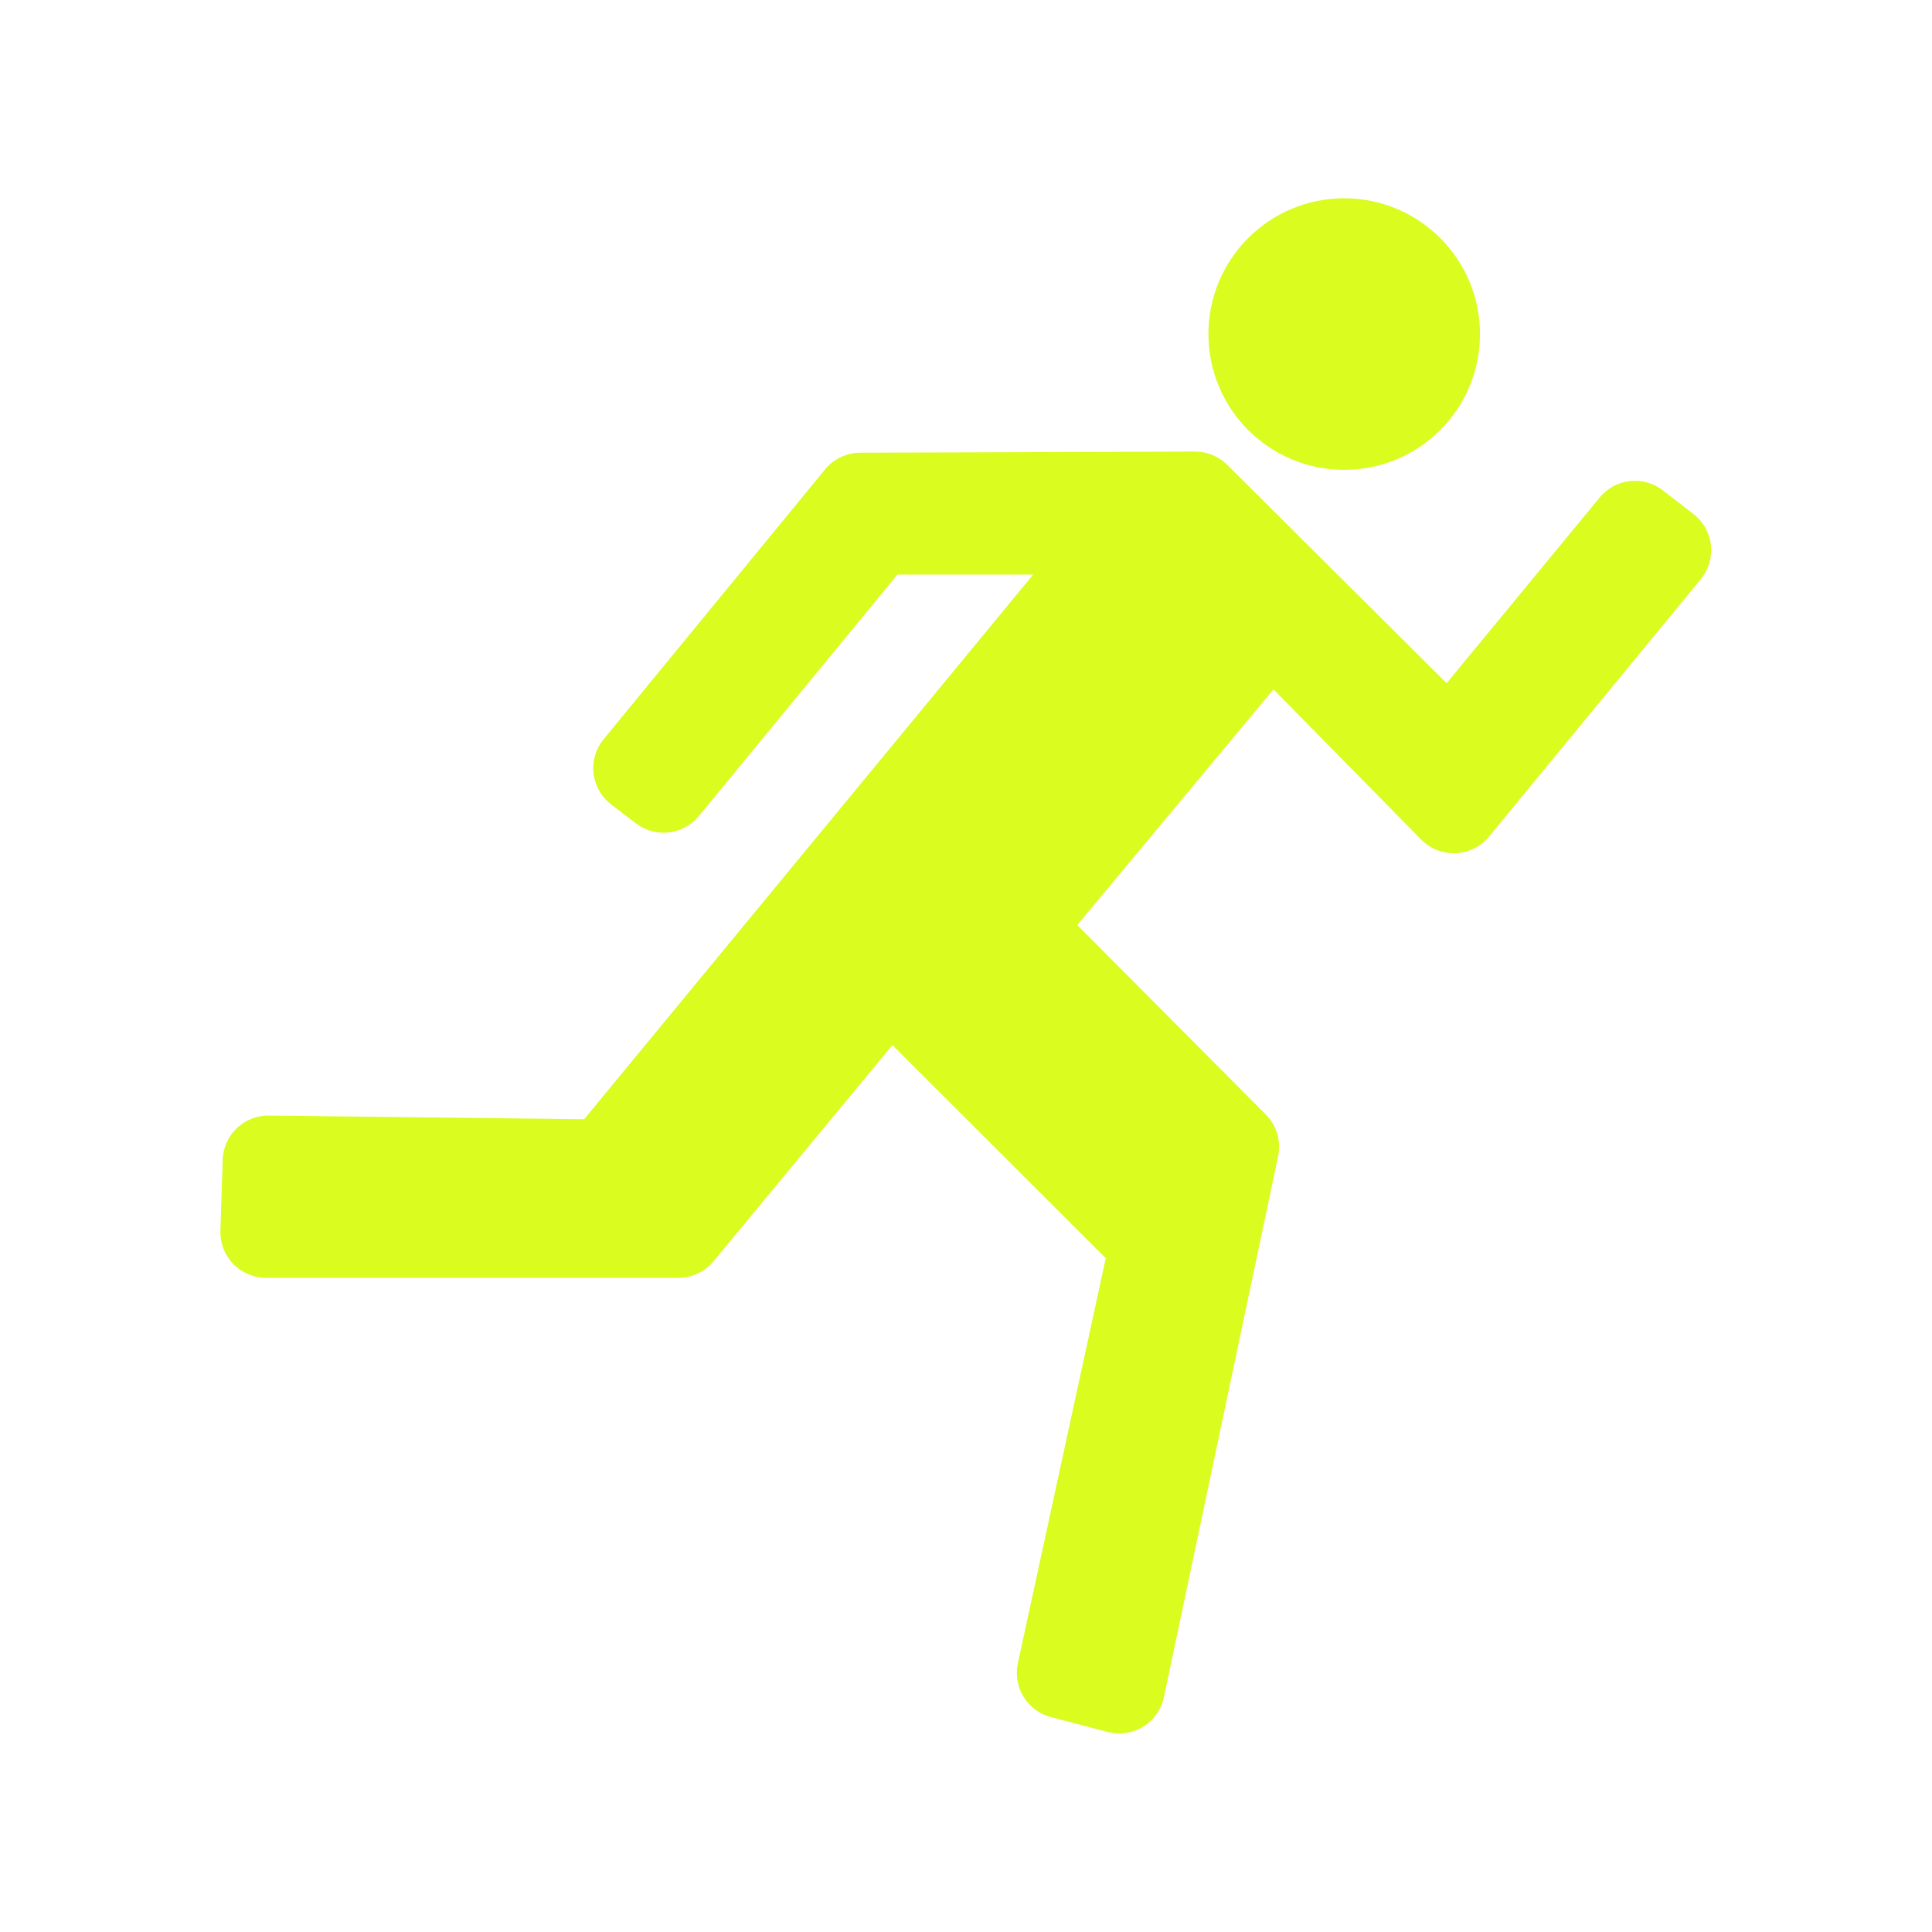
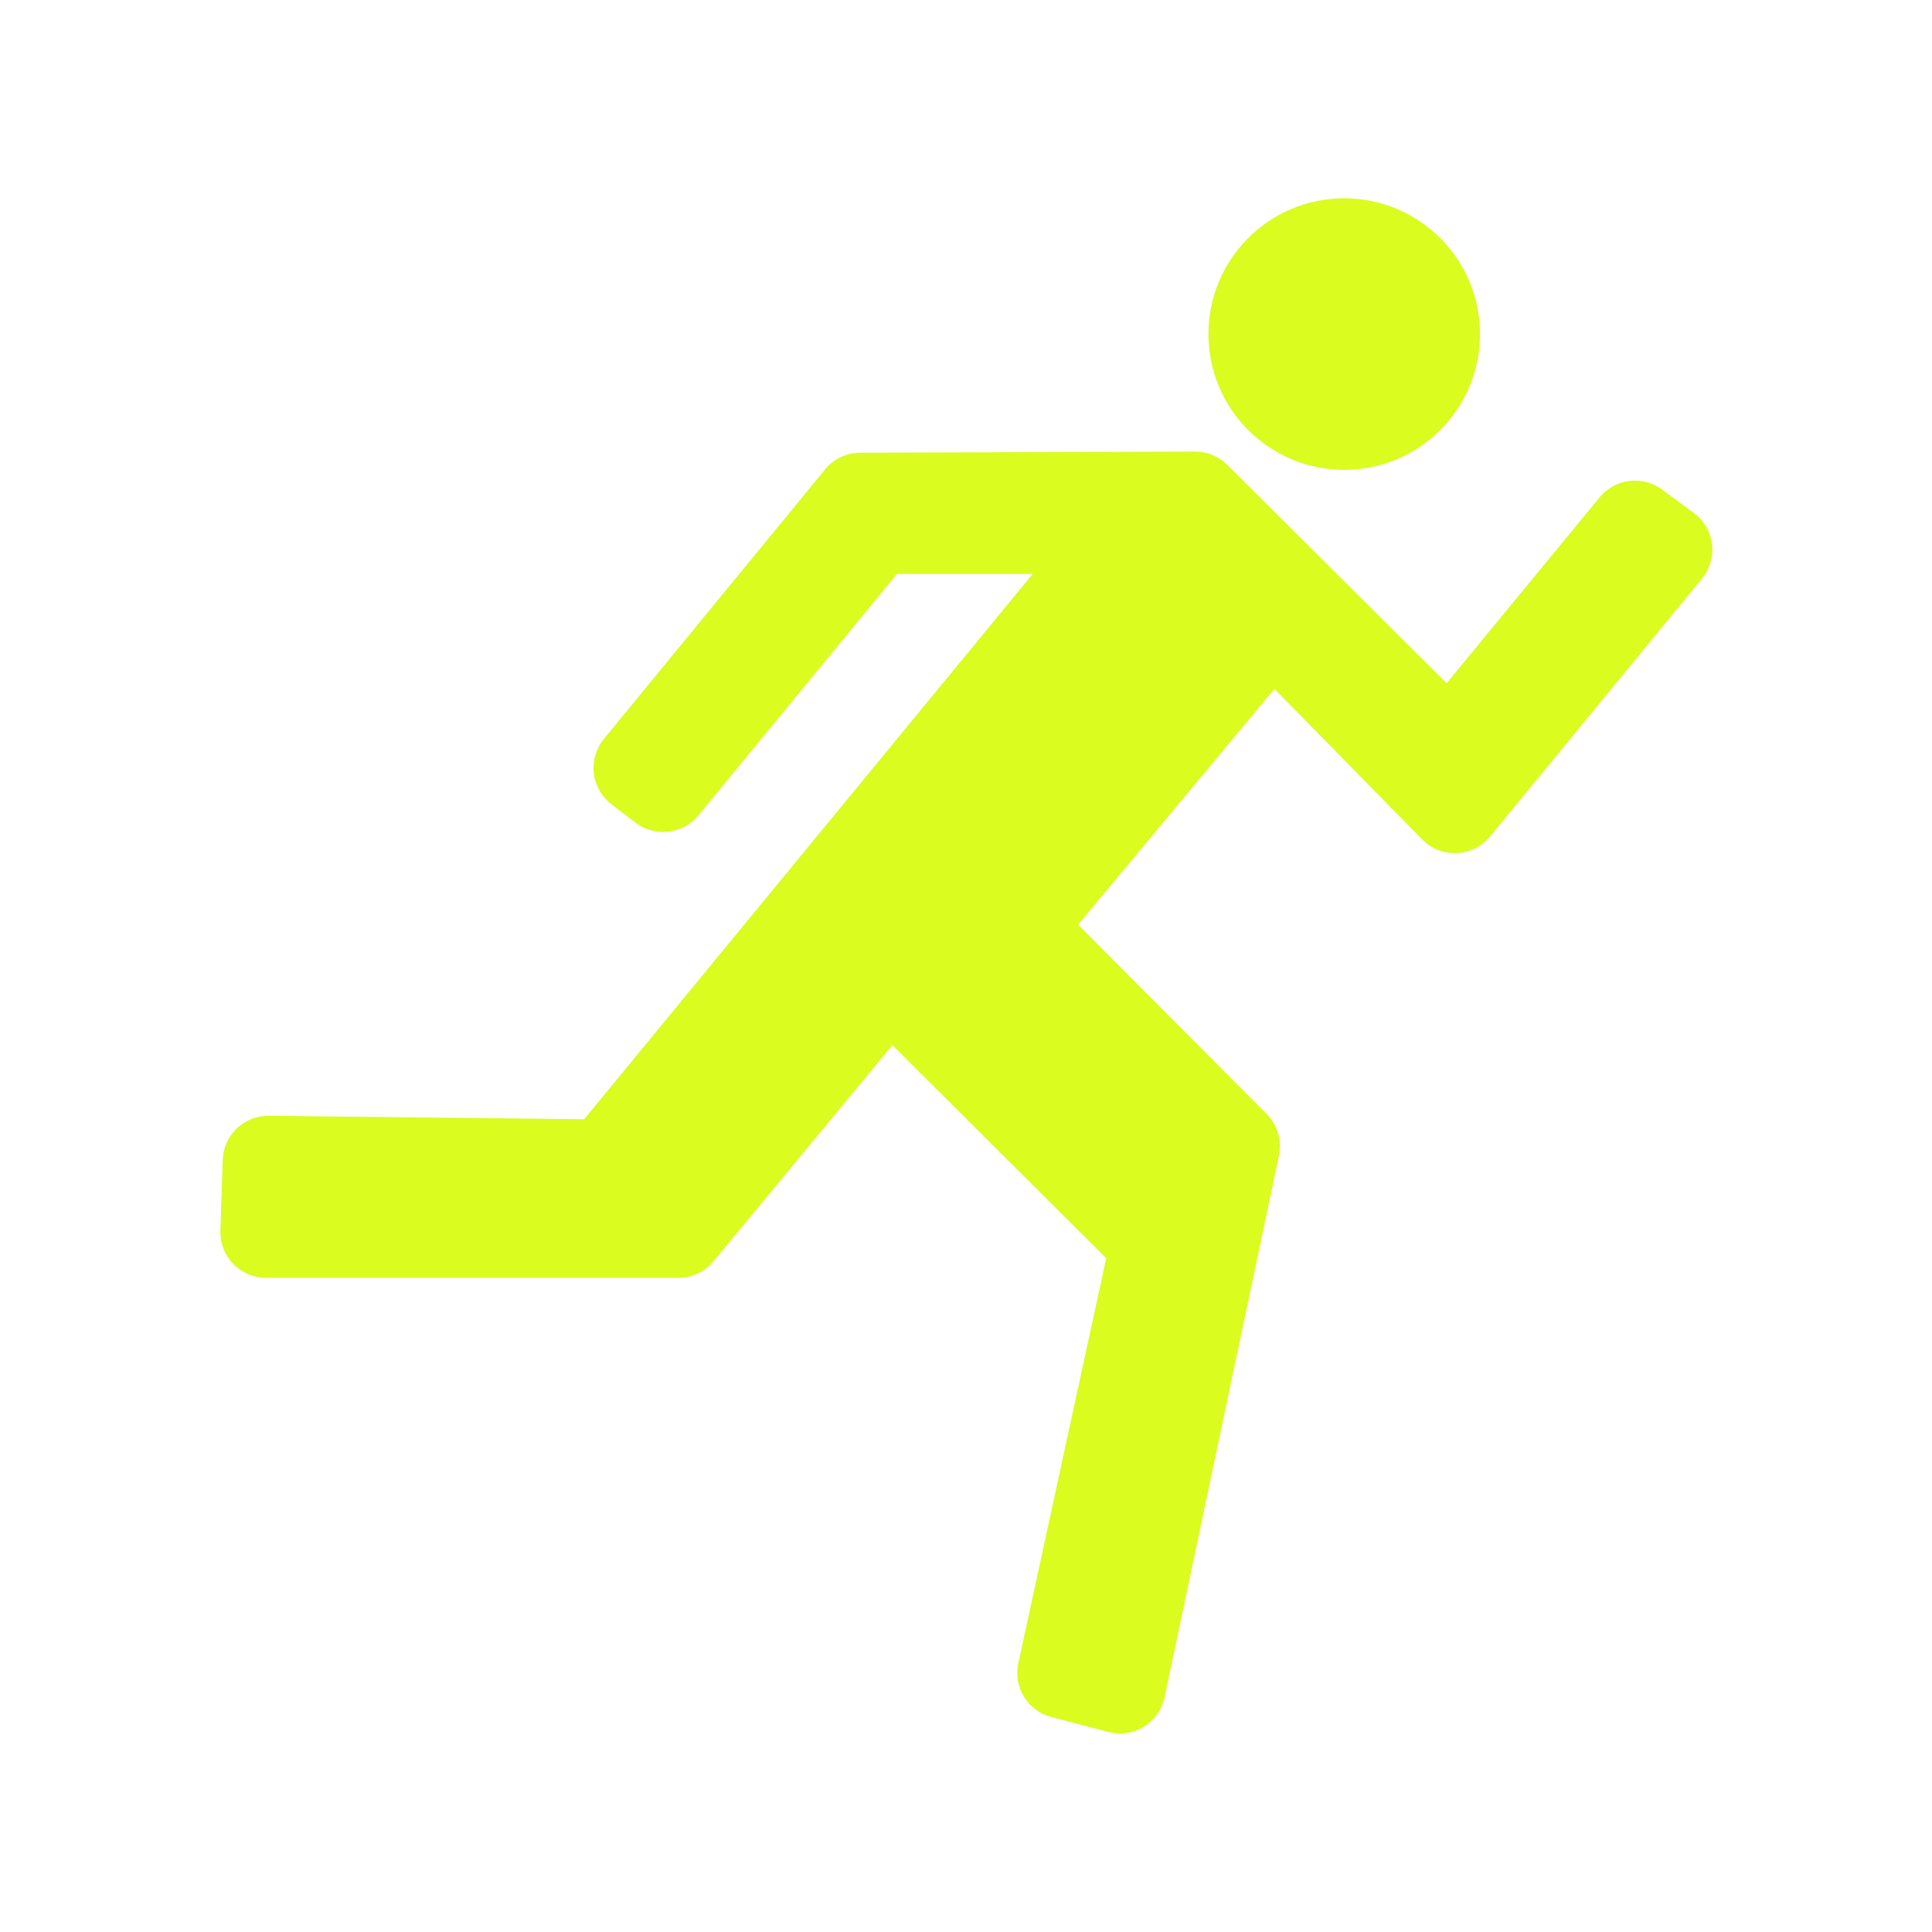
<svg xmlns="http://www.w3.org/2000/svg" width="32" height="32" viewBox="0 0 8.467 8.467">
-   <path d="M3.772 1.984a.2.2 0 0 0-.156.073l-.97 1.182a.2.2 0 0 0 .033.287l.11.084a.2.2 0 0 0 .274-.034l.87-1.058h.595L2.56 4.905l-1.38-.016a.2.2 0 0 0-.204.194l-.01.31a.2.2 0 0 0 .2.207H2.97a.2.2 0 0 0 .155-.07l.786-.95.935.934-.385 1.774a.2.2 0 0 0 .144.237l.248.065a.2.2 0 0 0 .248-.153l.5-2.368a.2.2 0 0 0-.054-.185l-.826-.83.86-1.033.647.658a.2.2 0 0 0 .297-.012l.928-1.128a.2.2 0 0 0-.03-.285l-.133-.103a.2.2 0 0 0-.28.03l-.67.813-.96-.955a.2.2 0 0 0-.145-.06z" style="font-variant-ligatures:normal;font-variant-position:normal;font-variant-caps:normal;font-variant-numeric:normal;font-variant-alternates:normal;font-feature-settings:normal;text-indent:0;text-decoration-line:none;text-decoration-style:solid;text-decoration-color:#000;text-transform:none;text-orientation:mixed;shape-padding:0;isolation:auto;mix-blend-mode:normal" color="#000" white-space="normal" fill="#dafc1f" fill-rule="evenodd" />
+   <path d="M3.772 1.984a.2.2 0 0 0-.156.073l-.97 1.182a.2.2 0 0 0 .033.285l.11.084a.2.2 0 0 0 .272-.035l.87-1.058h.595L2.56 4.905 1.18 4.89a.2.2 0 0 0-.204.193l-.01.31a.2.2 0 0 0 .2.207H2.97a.2.2 0 0 0 .155-.07l.786-.95.937.934-.385 1.774a.2.2 0 0 0 .145.237l.248.065a.2.2 0 0 0 .248-.153l.5-2.368a.2.2 0 0 0-.053-.187l-.826-.83.86-1.033.648.66a.2.2 0 0 0 .297-.013l.927-1.128a.2.2 0 0 0-.03-.287L7.29 2.15a.2.2 0 0 0-.28.03l-.67.814-.96-.955a.2.2 0 0 0-.145-.06z" style="font-variant-ligatures:normal;font-variant-position:normal;font-variant-caps:normal;font-variant-numeric:normal;font-variant-alternates:normal;font-feature-settings:normal;text-indent:0;text-decoration-line:none;text-decoration-style:solid;text-decoration-color:#000;text-transform:none;text-orientation:mixed;shape-padding:0;isolation:auto;mix-blend-mode:normal" color="#000" white-space="normal" fill="#dafc1f" fill-rule="evenodd" />
  <circle cx="5.891" cy="1.464" r=".595" fill="#dafc1f" paint-order="markers stroke fill" />
</svg>
